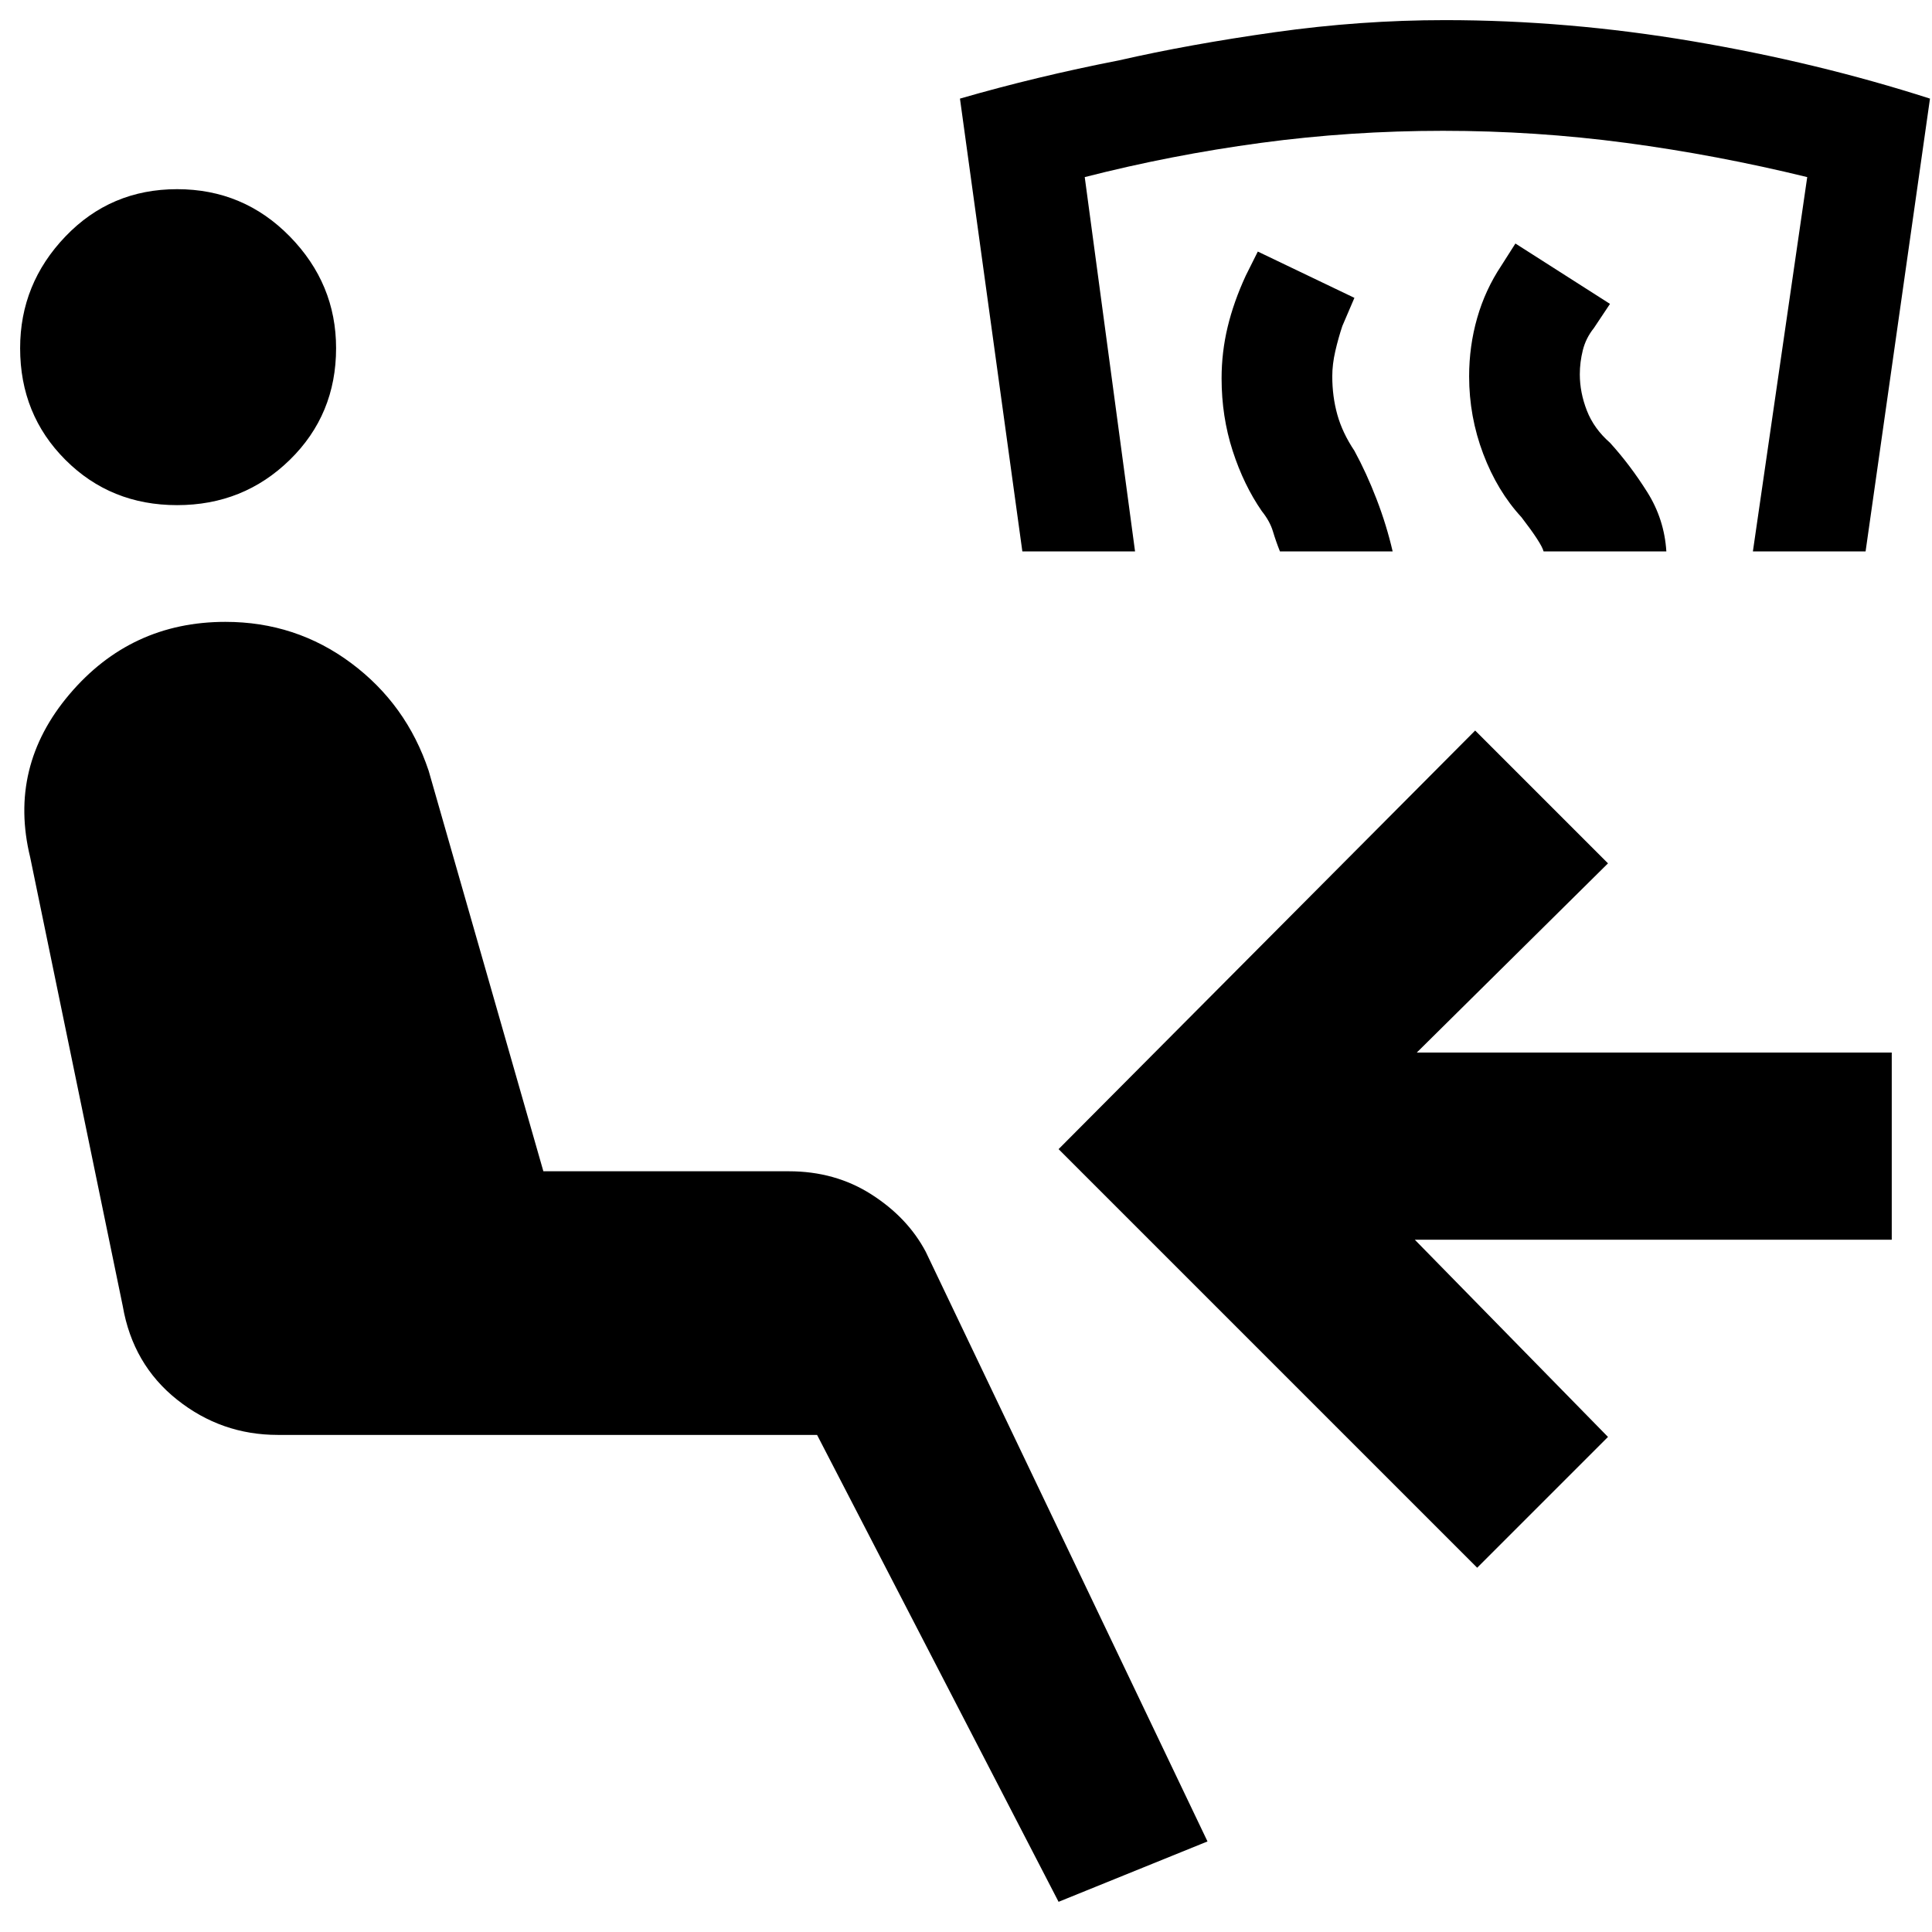
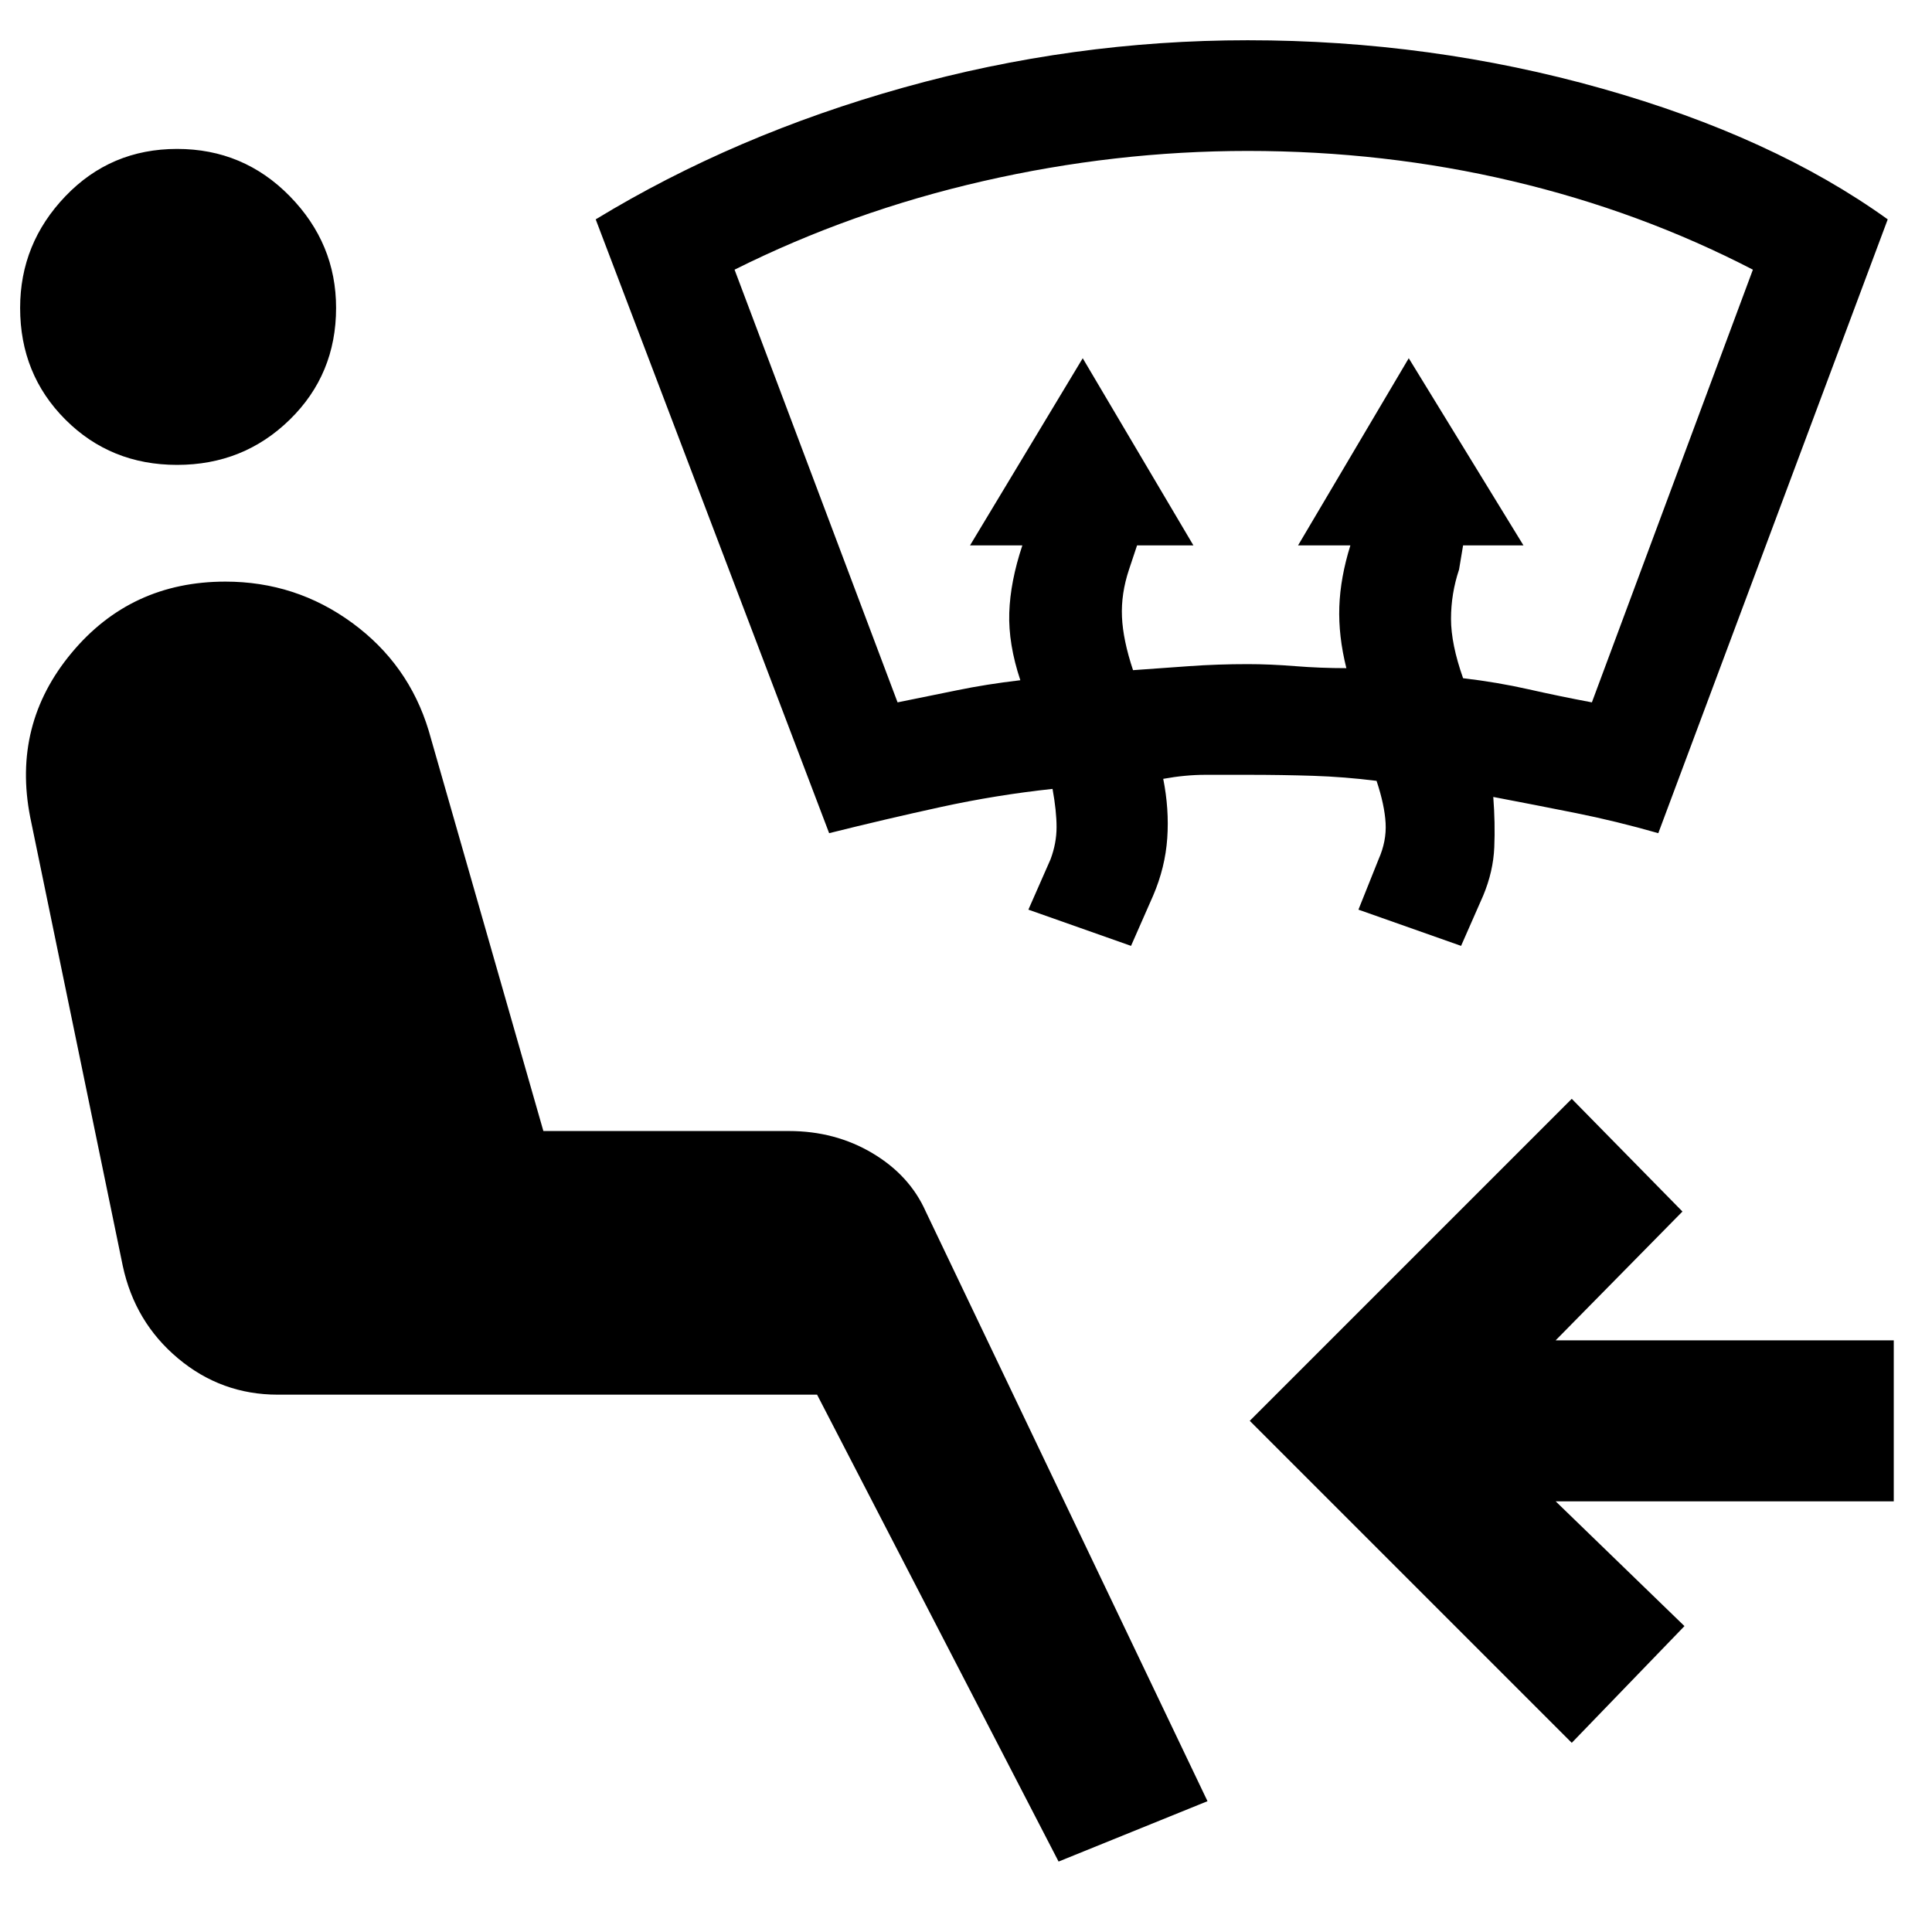
<svg xmlns="http://www.w3.org/2000/svg" viewBox="0 -960 960 960">
-   <path d="M526-15 406-247H138q-28 0-50-17.5T61-311L15-534q-11-45 19.5-81t77.5-36q35 0 62.5 20.5T213-577l57 199h122q23 0 41 11.5t27 28.5L600-45l-74 30ZM88-709q-33 0-55.5-22.5T10-787q0-32 22.5-55.5T88-866q33 0 56 23.5t23 55.5q0 33-23 55.5T88-709Zm548 23q-2-5-3.5-10t-5.5-10q-9-13-14.5-30t-5.5-36q0-13 3-25.5t9-25.5l6-12 48 23-6 14q-2 6-3.5 12.5T662-773q0 10 2.5 19t8.5 18q6 11 11 24t8 26h-56Zm-128 0-31-225q38-11 79-19 35-8 77.5-14t84.5-6q61 0 123 10.5T959-911l-32 225h-56l27-186q-45-11-90-17t-91-6q-46 0-90.5 6T539-872l25 186h-56Zm259 0q-1-4-11-17-12-13-19-31.5t-7-38.5q0-15 4-29t12-26l7-11 47 30-8 12q-4 5-5.5 11t-1.5 12q0 9 3.5 18t11.5 16q10 11 18.5 24.5T828-686h-61Zm-33 505L526-389l207-208 66 66-95 94h236v93H703l96 98-65 65Z" />
+   <path d="m621-254 160-160 55 56-63 64h168v80H773l64 62-56 58-160-160ZM526-35 406-267H138q-28 0-49.5-18T61-331L15-554q-9-46 20.5-81.5T112-671q35 0 63 20.5t38 53.5l57 199h122q23 0 41.5 11t26.5 29L600-65l-74 30ZM412-546 296-851q69-42 153-65.5T620-940q91 0 176 24t142 65L824-546q-21-6-41-10t-41-8q1 13 .5 25t-5.5 24l-11 25-51-18 10-25q4-9 3.5-18t-4.5-21q-16-2-31.5-2.5T620-575h-21q-10 0-21 2 3 15 2 29.5t-7 28.5l-11 25-51-18 11-25q3-8 3-16t-2-19q-28 3-55.5 9T412-546Zm34-65q15-3 29.5-6t31.5-5q-6-18-5.5-33.5T508-689h-26l56-93 55 93h-28l-4 12q-4 12-3.5 23.5T563-627l28-2q14-1 29-1 11 0 23.5 1t25.5 1q-4-16-3.5-30.5T671-689h-26l55-93 57 93h-30l-2 12q-4 12-4 24.5t6 29.5q17 2 32.5 5.5T791-611l80-215q-56-29-119.5-44T620-885q-66 0-131.5 15T365-826l81 215ZM88-729q-33 0-55.5-22.5T10-807q0-32 22.5-55.5T88-886q33 0 56 23.5t23 55.5q0 33-23 55.5T88-729Z" />
</svg>
